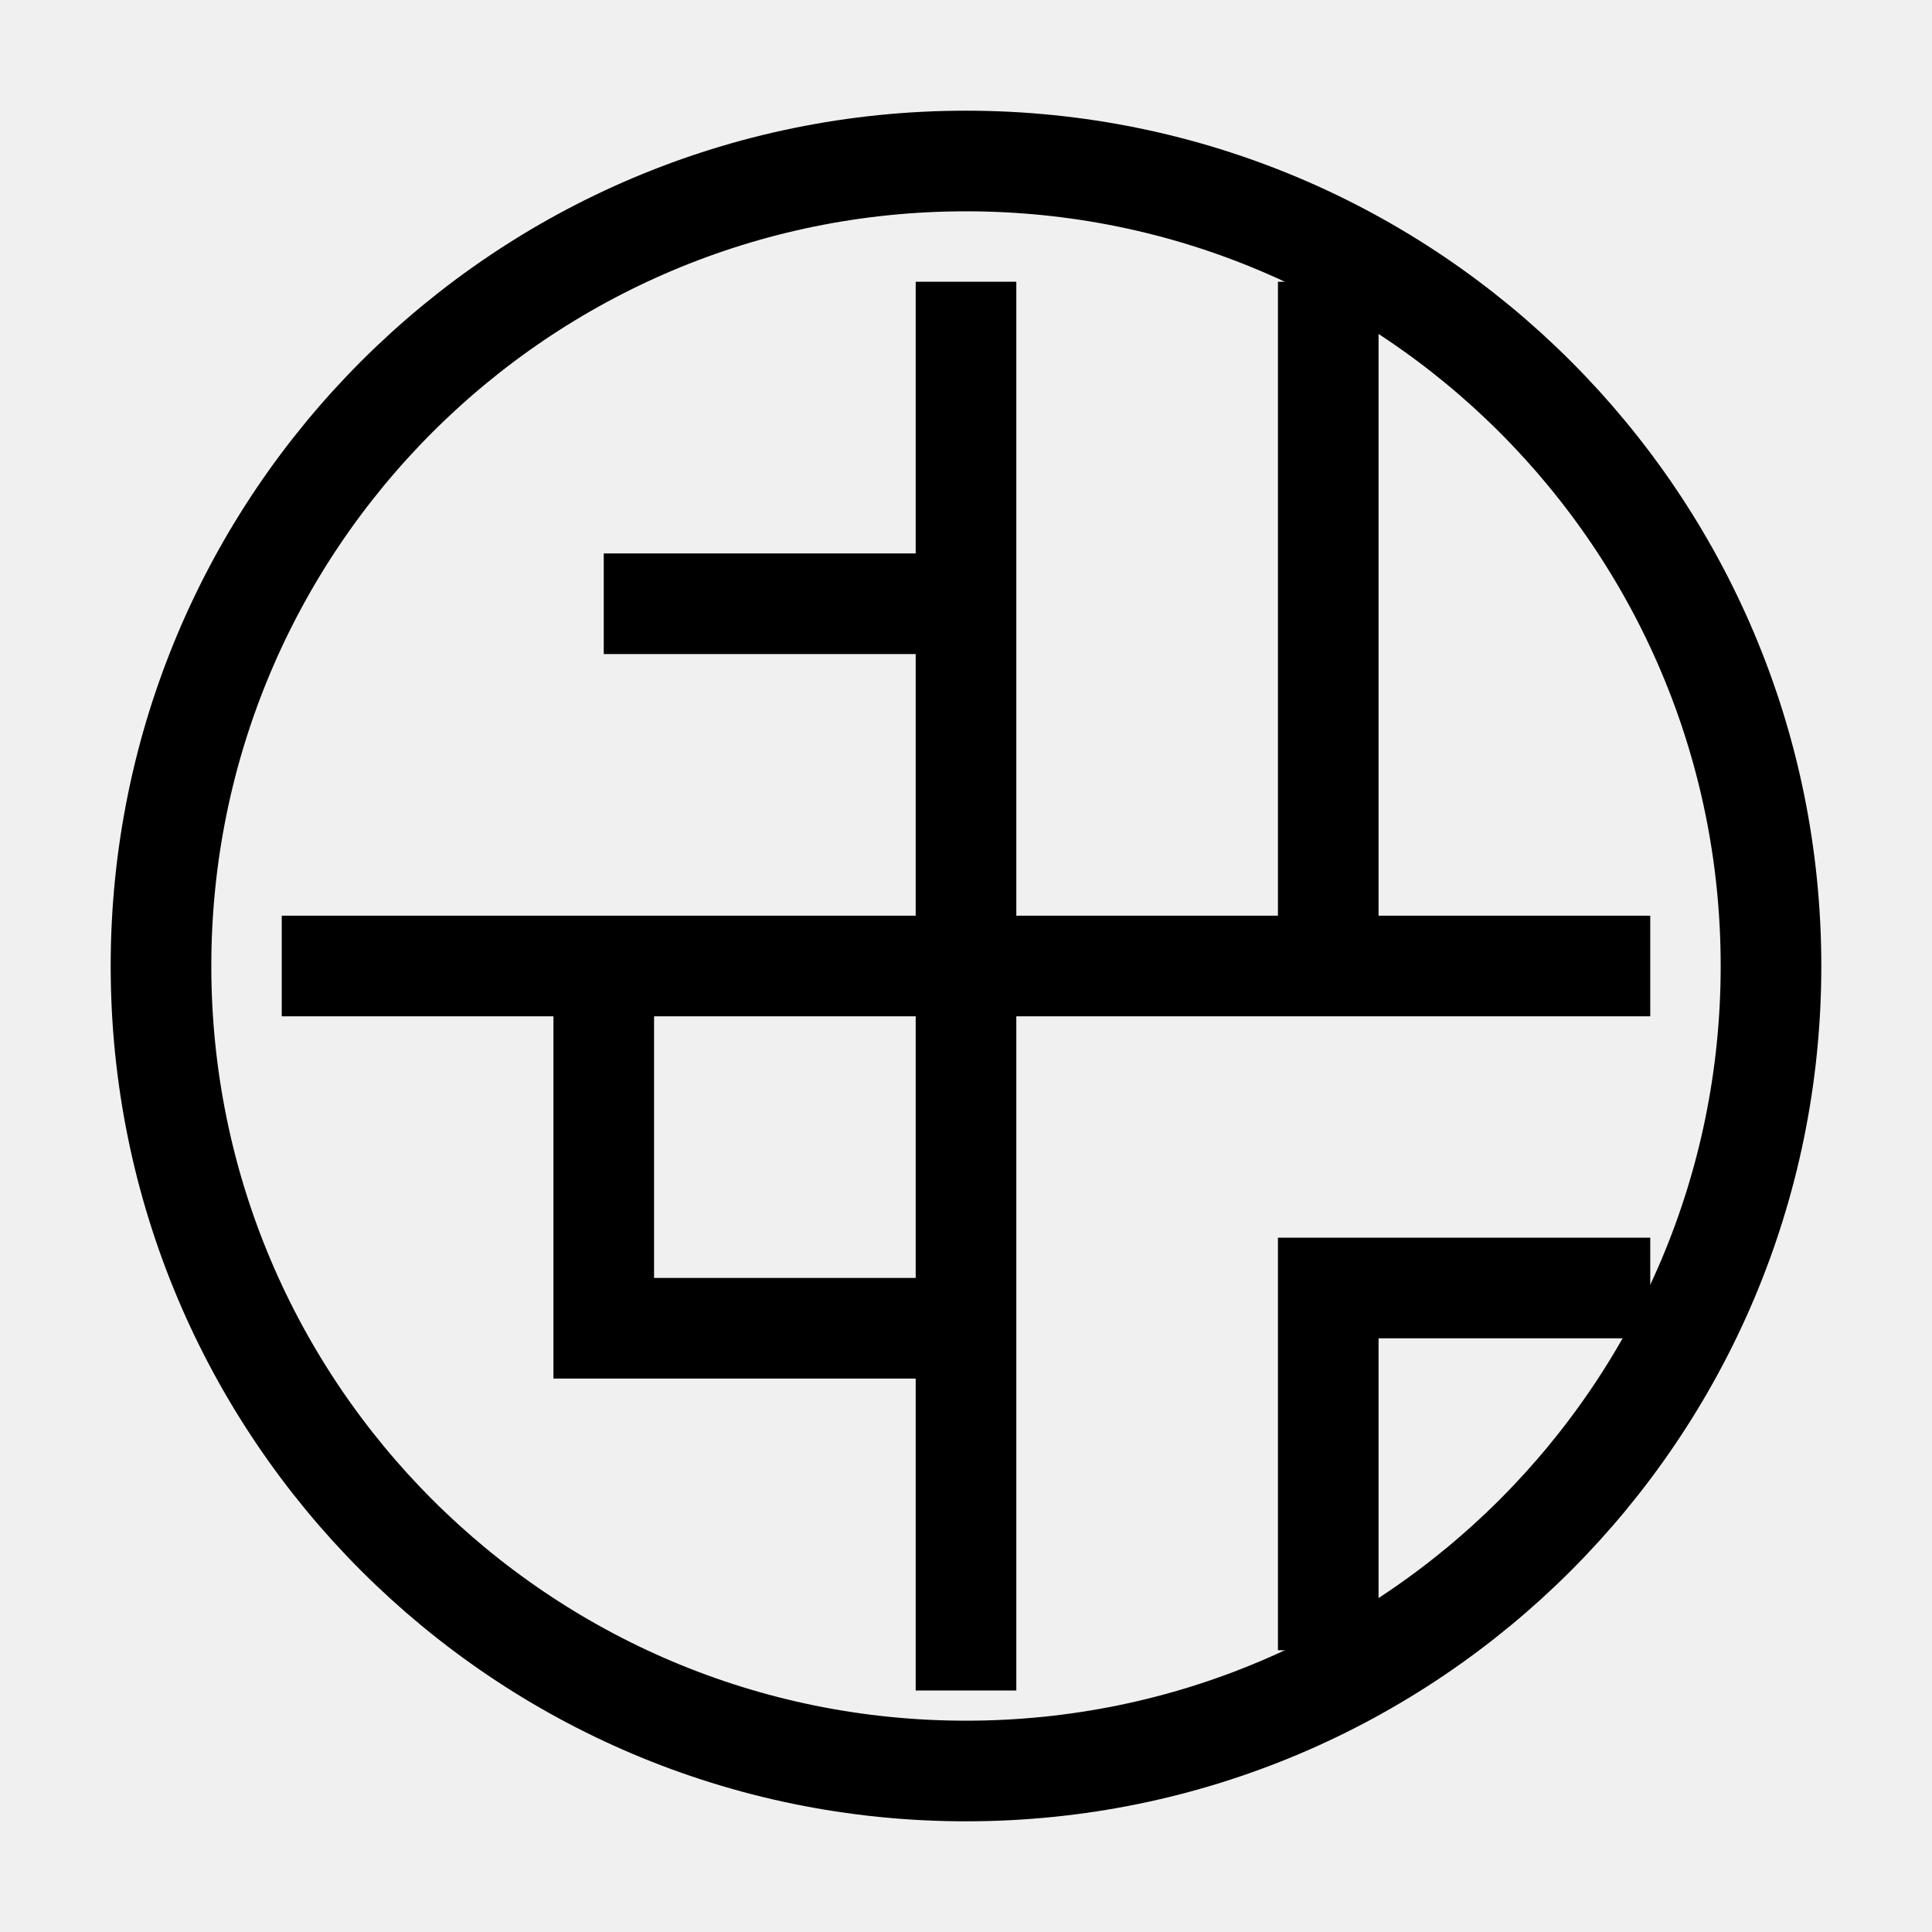
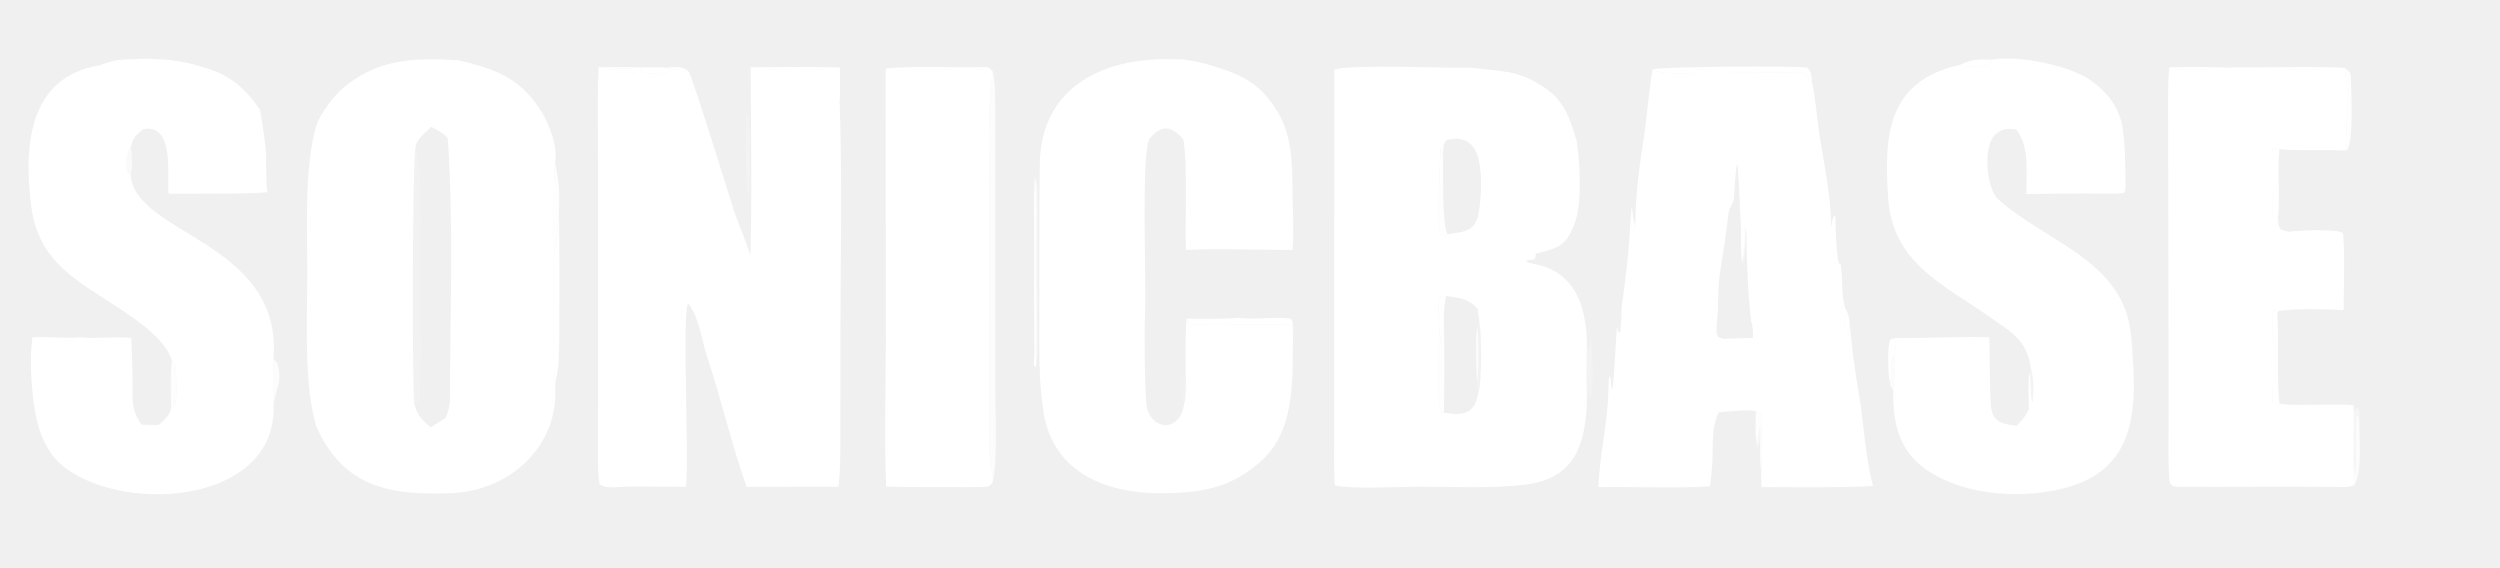
- <svg xmlns="http://www.w3.org/2000/svg" viewBox="0 0 48 48" fill="none">
-   <circle cx="24" cy="24" r="20" stroke="#000" stroke-width="2.5" />
-   <path d="M24 7v34M7 24h34M15 15h9v9h-9v9h9v9M33 7v17h8M33 41V32h8" stroke="#000" stroke-width="2.5" />
+ <svg xmlns="http://www.w3.org/2000/svg" width="339" height="77" viewBox="0 0 339 77" fill="none">
+   <path d="M180.93 9.432C183.479 8.688 195.545 9.271 198.979 9.165C199.494 9.149 203.854 9.662 204.559 9.789C205.799 10.016 206.994 10.445 208.094 11.059C211.819 13.091 212.651 15.222 213.788 19.083C214.235 21.774 214.531 27.452 213.619 29.989C212.501 33.265 211.436 33.614 208.248 34.405L208.189 35.058C207.682 35.438 207.346 35.045 206.899 35.457C207.778 35.826 208.623 35.868 209.485 36.176C213.911 37.758 214.987 41.959 215.18 46.121C215.155 48.66 215.091 51.858 215.184 54.393C214.982 60.242 213.576 64.865 206.89 65.704C202.124 66.302 196.74 65.972 191.92 66.002C189.23 66.019 183.446 66.355 181.009 65.821C180.849 63.857 180.925 61.025 180.921 58.977L180.915 47.013L180.93 9.432ZM200.501 53.143C200.926 51.761 200.938 45.23 200.616 43.852C200.603 43.398 200.433 42.357 200.368 41.864C198.996 40.422 198 40.402 196.078 40.139C195.931 40.142 195.49 40.119 195.421 40.193C194.923 40.721 195.075 42.494 195.1 43.203L195.163 44.811C195.143 46.164 194.906 55.192 195.343 55.903L195.785 55.959C198.614 56.458 200.011 56 200.501 53.143ZM195.664 20.933L195.335 20.08C195.287 21.608 194.793 31.019 195.338 31.846C195.707 31.943 195.888 32.022 196.238 31.861L196.262 31.753C198.286 31.449 200.006 31.509 200.467 29.078C200.86 26.795 201.029 24.059 200.535 21.776C199.989 19.252 198.518 18.433 196.157 18.993C195.633 19.485 195.739 20.087 195.664 20.933Z" fill="white" />
+   <path d="M195.16 44.815C195.337 45.468 195.205 45.96 195.375 46.475L195.549 44.217L195.782 44.07C195.89 47.863 195.865 52.158 195.782 55.962L195.34 55.906C194.903 55.196 195.14 46.167 195.16 44.815Z" fill="white" fill-opacity="0.961" />
+   <path d="M196.263 31.759L196.24 31.867C195.889 32.028 195.709 31.949 195.34 31.852C194.795 31.025 195.289 21.614 195.337 20.086L195.666 20.939C195.745 23.261 195.486 30.153 196.263 31.759Z" fill="white" fill-opacity="0.953" />
+   <path d="M195.167 44.814L195.104 43.206C195.079 42.497 194.927 40.724 195.425 40.196C195.494 40.122 195.935 40.144 196.082 40.142C195.748 41.904 195.782 42.297 195.789 44.07L195.556 44.217L195.382 46.475C195.211 45.959 195.344 45.467 195.167 44.814Z" fill="white" fill-opacity="0.965" />
+   <path d="M200.291 44.341L200.328 44.021L200.617 43.859C200.939 45.237 200.927 51.768 200.502 53.15C200.328 52.681 200.142 52.348 200.305 51.878C200.545 50.822 200.535 45.432 200.291 44.341Z" fill="white" fill-opacity="0.125" />
+   <path d="M200.295 44.336C200.538 45.427 200.548 50.816 200.308 51.873C200.183 50.168 200.029 45.923 200.295 44.336Z" fill="white" fill-opacity="0.8" />
+   <path d="M181.983 10.867C182.551 10.969 182.64 11.101 182.923 11.482C182.844 11.919 182.922 11.772 182.523 12.07C182.056 12.018 181.808 12.017 181.391 11.789C181.435 11.315 181.607 11.275 181.983 10.867Z" fill="white" />
+   <path d="M42.91 16.947C43.447 15.472 45.108 13.177 46.338 12.101C51.061 7.97 56.098 7.817 61.958 8.155L64.204 8.699C68.377 9.788 71.152 11.464 73.492 15.264C74.605 17.069 75.641 19.958 75.27 22.108C75.066 23.542 75.042 32.02 75.152 33.78C75.013 37.272 75.139 41.166 75.107 44.689C75.091 46.45 75.043 50.674 75.275 52.221C75.89 60.407 69.201 66.532 61.256 66.867C52.898 67.219 46.699 66.106 42.938 57.97C41.156 52.392 41.672 42.949 41.667 36.971C41.662 30.885 41.243 22.69 42.91 16.947ZM58.406 57.95C59.07 57.505 59.768 57.087 60.45 56.667C60.731 55.983 61.013 54.977 61.014 54.222C61.032 42.514 61.52 30.574 60.733 18.921C60.691 18.29 59.02 17.502 58.483 17.205C57.749 17.903 56.404 18.966 56.343 19.944C55.893 22.452 55.9 53.965 56.18 54.77C56.65 56.403 57.177 56.902 58.406 57.95Z" fill="white" />
+   <path d="M61.957 8.148L64.203 8.692C63.684 9.127 61.921 9.059 61.367 8.656L61.4 8.387L61.957 8.148Z" fill="white" />
+   <path d="M56.343 19.938C57.582 23.908 56.868 35.002 57.023 39.538C57.103 41.88 57.184 53.599 56.832 54.505C56.214 54.776 56.412 54.336 56.18 54.764C55.9 53.959 55.892 22.446 56.343 19.938Z" fill="white" fill-opacity="0.102" />
+   <path d="M73.074 18.805C73.458 18.86 73.525 18.873 73.855 19.072C74.171 19.596 73.979 20.503 73.91 21.144C73.535 21.089 73.466 21.079 73.15 20.875C72.809 20.325 72.999 19.474 73.074 18.805Z" fill="white" />
+   <path d="M90.401 9.17C91.467 9.091 92.474 8.897 93.345 9.659C93.822 10.076 98.827 26.485 99.556 28.655C100.237 30.683 101.173 32.648 101.76 34.698C101.987 26.445 101.827 17.42 101.792 9.117C105.726 9.112 109.969 9.033 113.877 9.148C113.883 10.469 113.95 12.436 113.851 13.708C114.226 24.297 113.96 36.101 113.955 46.825L113.953 58.194C113.949 60.392 113.984 63.939 113.693 65.999L101.245 66.01C99.208 60.374 97.871 54.282 95.943 48.554C95.146 46.183 94.971 43.599 93.448 41.29L93.267 41.245C92.502 42.899 93.45 62.246 93.016 66.019C90.34 65.962 87.585 65.986 84.902 65.974C83.957 66.017 81.892 66.309 81.298 65.581C80.99 64.328 81.087 59.969 81.091 58.496L81.101 46.533L81.101 22.461C81.1 18.242 80.961 13.238 81.169 9.125C82.986 9.067 85.181 9.14 87.048 9.134L86.89 9.534C87.312 10.21 90.409 10.04 90.938 9.588L90.887 9.324L90.401 9.17ZM86.198 9.831L86.043 9.429C85.418 9.181 84.251 9.309 83.538 9.341C84.199 9.915 84.468 9.977 85.343 9.915C85.629 9.893 85.914 9.866 86.198 9.831Z" fill="white" />
+   <path d="M113.88 9.148C113.886 10.47 113.954 12.437 113.854 13.709C113.766 13.564 113.776 12.61 113.694 12.185L113.219 12.032C112.385 10.656 113.538 10.101 113.866 9.189L113.88 9.148Z" fill="white" />
+   <path d="M81.297 65.583C83.353 64.404 83.352 65.86 84.901 65.976C83.956 66.019 81.891 66.311 81.297 65.583Z" fill="white" />
+   <path d="M83.539 9.343C84.252 9.311 85.419 9.183 86.044 9.431L86.199 9.833C85.915 9.868 85.63 9.895 85.344 9.917C84.469 9.979 84.201 9.917 83.539 9.343Z" fill="white" fill-opacity="0.988" />
+   <path d="M82.122 11.02C82.347 10.841 82.67 10.862 82.869 11.069C83.067 11.277 83.075 11.601 82.886 11.818C82.748 11.976 82.533 12.043 82.329 11.99C82.126 11.937 81.97 11.774 81.926 11.569C81.882 11.364 81.958 11.151 82.122 11.02Z" fill="white" />
+   <path d="M221.752 30.454C221.765 26.261 222.346 22.17 223.003 18.043C223.17 16.991 223.887 9.683 224.134 9.391C224.966 10.172 229.293 9.91 230.564 9.904L240.798 9.853C241.922 9.852 243.738 9.763 244.825 10.05C245.068 10.115 245.38 10.861 245.694 11.135C246.116 12.668 246.403 16.199 246.674 17.96C247.381 22.53 248.222 26.143 248.324 30.818C248.399 30.351 248.463 29.55 248.751 29.225L248.875 29.224C248.889 30.229 248.998 35.343 249.438 35.842L249.564 35.79C249.959 37.303 249.595 41.359 250.494 42.278C250.087 42.947 249.91 44.734 250.492 45.252C250.8 44.822 250.782 44.381 250.819 43.855C251.115 47.119 251.449 49.854 252.017 53.104C252.742 57.244 252.879 61.796 253.99 65.902C249.319 66.165 243.612 66.056 238.855 66.05C238.832 65.353 238.818 64.656 238.814 63.959C238.969 62.562 238.967 57.691 238.716 56.158C238.688 55.987 238.284 55.863 238.07 55.767C237.504 55.473 234.01 55.818 233.179 55.904C232.866 55.936 232.641 57.04 232.58 57.326C232.08 58.516 232.342 62.234 232.105 63.804C232.055 64.501 231.961 65.245 231.887 65.943C227.327 66.249 221.48 65.97 216.75 66.055C216.886 61.623 218.048 57.27 218.096 52.823C218.102 52.208 218.127 51.583 218.251 50.98C218.557 51.293 218.395 52.492 218.629 52.828C219.001 50.454 219.006 46.874 219.274 44.283C219.38 44.764 219.322 44.892 219.642 45.177C219.86 44.579 219.829 42.09 219.956 41.175C220.431 37.755 220.843 34.66 221.017 31.212C221.394 31.127 221.494 31.116 221.798 30.883L221.752 30.454ZM233.759 45.963C234.164 45.883 236.935 45.863 237.7 45.816C237.724 44.911 237.696 44.61 237.552 43.721L237.508 43.874C237.056 40.69 236.849 35.602 236.836 32.404C236.847 31.947 236.908 31.47 236.706 31.069L236.076 30.767C235.884 27.899 235.871 24.936 235.583 22.098C235.228 23.741 235.281 25.241 235.121 26.897C235.06 27.53 234.477 28.128 234.396 28.818C234.068 31.591 233.668 34.324 233.221 37.076C232.865 39.27 233.09 41.879 232.751 44.105C232.756 44.843 232.631 45.193 232.996 45.74C233.231 45.815 233.522 45.917 233.759 45.963Z" fill="white" />
+   <path d="M233.753 45.961C233.756 46.304 233.725 46.422 233.649 46.758L233.303 46.783C233.164 46.507 233.129 46.393 233.043 46.095C232.862 46.077 232.273 46.014 232.197 45.922C231.674 45.293 232.25 42.732 232.497 42.195C232.735 42.527 232.713 43.602 232.745 44.103C232.75 44.841 232.626 45.191 232.99 45.738C233.225 45.813 233.516 45.915 233.753 45.961Z" fill="white" />
+   <path d="M236.07 30.766L236.701 31.068C236.62 32.019 236.597 34.895 236.186 35.467C236.022 34.67 236.093 31.753 236.07 30.766Z" fill="white" fill-opacity="0.902" />
+   <path d="M236.702 31.07C236.904 31.471 236.843 31.948 236.831 32.405C236.773 32.991 236.601 35.514 236.34 35.84L236.191 35.725L236.188 35.469C236.598 34.898 236.621 32.022 236.702 31.07Z" fill="white" fill-opacity="0.251" />
+   <path d="M140.93 46.857L140.932 31.083C140.937 28.119 140.955 25.157 140.999 22.194C141.158 11.5 150.121 7.538 159.809 8.061C160.969 8.07 162.509 8.434 163.666 8.714C168.121 10.016 170.889 11.069 173.4 15.446C175.621 19.319 175.157 24.081 175.316 28.42C175.363 29.695 175.386 32.649 175.275 33.886C170.811 33.911 165.041 33.657 160.806 33.895C160.682 30.04 161.071 22.178 160.451 18.887C158.858 17.076 157.574 16.825 155.884 18.781C154.699 20.659 155.475 38.757 155.268 42.583C155.165 44.482 155.187 53.693 155.532 55.35C156.31 58.368 159.976 58.621 160.566 54.814C160.811 53.967 160.785 52.406 160.798 51.468C160.778 48.818 160.682 45.811 160.902 43.205L161.065 43.803C162.83 44.428 172.491 43.662 174.871 44.13C175.126 44.18 175.199 44.417 175.343 44.663C175.181 50.477 175.917 57.873 171.279 62.258C167.11 66.199 162.839 66.874 157.335 66.878C149.964 66.883 142.916 64.099 141.518 56.045C141.515 55.837 141.468 55.452 141.435 55.246C140.976 52.429 140.954 49.706 140.93 46.857Z" fill="white" />
+   <path d="M159.812 8.062C160.972 8.072 162.512 8.435 163.669 8.716C163.07 9.117 160.378 9.313 160 8.514C159.959 8.425 159.857 8.17 159.812 8.062Z" fill="white" />
+   <path d="M18.247 8.055C19.401 7.886 20.808 7.978 21.981 8.071C23.357 8.119 25.071 8.455 26.415 8.796C30.052 9.733 32.142 10.82 34.543 13.886C34.746 14.145 35.056 14.696 35.249 14.879C35.586 16.863 35.871 18.448 36.034 20.457C36.141 21.782 36.036 24.951 36.24 26.033C35.893 26.305 24.271 26.271 22.854 26.273C22.631 23.708 23.72 16.634 19.36 17.532C18.426 18.358 18.048 18.623 17.764 19.862C17.112 20.618 16.977 22.547 17.32 23.448C17.433 23.537 17.58 23.676 17.713 23.698C18.278 31.905 38.323 32.669 37.09 48.65C37.018 50.05 36.979 53.746 37.105 55.144C37.312 68.77 15.509 69.791 7.941 62.67C6.819 61.613 5.792 59.712 5.36 58.265C4.423 55.504 4.08 50.554 4.224 47.663L4.379 45.743C5.698 45.648 8.356 45.8 9.872 45.816L11.104 45.761C13.351 45.937 15.475 45.612 17.8 45.819C17.853 47.995 17.996 50.141 17.974 52.323C17.954 54.449 17.9 55.805 19.195 57.574L21.495 57.651C22.21 57.014 23.189 56.218 23.201 55.163L23.652 55.093C24.08 54.545 23.902 50.478 23.775 49.613C23.717 49.214 23.604 49.205 23.315 48.955C22.226 44.696 13.966 40.761 10.442 37.98C6.982 35.511 4.812 32.432 4.255 28.102C3.227 20.103 3.668 10.468 13.552 8.846C15.593 8.162 16.09 8.057 18.247 8.055Z" fill="white" />
+   <path d="M13.547 8.854C15.588 8.169 16.085 8.064 18.242 8.062C18.041 8.498 18.059 8.689 17.612 8.838C16.764 9.121 14.3 9.089 13.547 8.854Z" fill="white" />
+   <path d="M21.977 8.078C23.353 8.126 25.067 8.462 26.411 8.803C26.254 8.855 26.094 8.898 25.932 8.931C25.157 9.09 22.817 9.155 22.138 8.651C22.03 8.571 22.008 8.25 21.977 8.078Z" fill="white" />
+   <path d="M9.867 45.82L11.099 45.766C10.957 46.234 10.896 46.647 10.488 46.908C9.967 46.76 9.941 46.328 9.867 45.82Z" fill="white" />
+   <path d="M270.161 8.081C273.664 7.479 280.66 8.833 283.58 10.955C285.715 12.507 287.099 14.266 287.748 16.848C288.221 19.848 288.185 22.075 288.211 25.107C288.176 25.626 288.266 25.89 287.966 26.169C286.678 26.359 284.502 26.232 283.131 26.234L274.771 26.303C274.778 23.37 275.233 19.762 273.372 17.533C272.234 17.424 271.745 17.376 270.749 18.089C268.751 19.501 269.347 25.52 270.9 26.96C276.893 32.493 287.225 35.068 288.8 44.296C289.138 46.27 289.158 47.795 289.274 49.807C289.729 57.746 288.276 64.189 279.578 66.283C273.798 67.675 266.181 67.17 261.166 63.659C257.335 60.94 256.693 57.205 256.716 52.871C256.927 51.466 256.875 49.743 256.874 48.3C256.96 48.049 257.011 46.913 257.085 46.452C257.491 45.935 257.435 46.069 258.14 45.838C261.642 45.834 266.437 45.609 269.728 45.743C269.844 48.151 269.784 50.544 269.86 52.947C269.964 56.213 269.893 57.388 273.44 57.738C274.266 56.912 274.551 56.57 275.119 55.499C275.094 53.992 275.006 52.043 275.145 50.577C275.493 51.441 275.269 54.156 275.632 54.55C275.741 52.884 275.847 51.705 275.425 50.091C274.837 46.167 272.987 45.197 270.016 43.125C263.701 38.658 256.663 35.743 256.043 26.962C255.44 18.457 255.892 11.052 265.606 8.835C266.247 9.067 268.832 9.094 269.572 8.783C270.044 8.583 269.959 8.54 270.161 8.081Z" fill="white" />
+   <path d="M265.198 18.133C265.385 17.96 265.671 17.955 265.863 18.122C266.055 18.289 266.09 18.574 265.944 18.783C265.835 18.939 265.646 19.019 265.459 18.989C265.27 18.96 265.115 18.825 265.06 18.642C265.006 18.46 265.059 18.262 265.198 18.133Z" fill="white" />
+   <path d="M267.883 55.109C268.591 55.153 268.633 55.048 269.154 55.386L269.209 55.797C268.53 55.88 268.507 56.002 268.033 55.723L267.883 55.109Z" fill="white" />
+   <path d="M294.16 9.131C295.297 9.078 299.318 9.067 300.244 9.126C302.376 9.261 317.563 8.887 318.009 9.274C317.985 9.744 318.132 10.976 318.253 11.448C318.69 13.172 317.822 19.298 318.258 20.404C316.531 20.306 310.21 20.478 309.111 20.197C308.517 20.048 308.673 20 308.151 20.186C308.012 21.003 308.105 22.619 308.092 23.512C308.057 25.901 308.191 28.545 308.054 30.917C308.578 30.93 308.451 31.003 308.79 30.735L308.894 29.626C308.964 30.371 308.866 30.547 309.26 31.118C309.585 31.233 309.947 31.374 310.278 31.448C311.579 31.266 316.094 31.1 317.311 31.453L317.685 31.583C317.985 32.707 317.809 40.458 317.794 42.041C315.32 41.896 311.47 41.833 309.033 42.14C308.898 42.286 308.85 42.311 308.818 42.499L308.664 42.121L308.393 42.056C308.035 42.403 308.136 42.307 308.116 42.918L308.112 44.059C308.098 47.379 308.024 50.962 308.14 54.3C308.161 54.885 308.368 54.921 308.863 54.951L309.115 54.705C309.744 55.146 317.485 54.654 319.152 54.974C319.014 56.784 319.044 64.146 319.276 65.772C318.744 66.107 317.094 66.031 316.396 66.025C309.412 65.956 302.424 66.043 295.443 66.009C294.291 66.003 294.201 65.686 294.14 64.688C293.953 61.657 294.094 58.525 294.069 55.503L294.021 28.672L294.003 16.893C293.998 14.448 293.912 11.529 294.16 9.131Z" fill="white" />
+   <path d="M310.272 31.453C311.573 31.27 316.088 31.105 317.305 31.458C317.081 31.841 316.975 31.916 316.485 31.932C314.009 32.011 311.463 31.965 308.992 31.945L309.065 31.697C309.499 31.345 309.573 31.467 310.272 31.453Z" fill="white" />
+   <path d="M308.888 29.625C308.957 30.37 308.86 30.547 309.254 31.117C309.578 31.232 309.94 31.373 310.271 31.448C309.573 31.462 309.498 31.34 309.065 31.692L308.992 31.94C308.421 31.938 308.444 32.035 308.083 31.71L308.047 30.916C308.572 30.929 308.444 31.003 308.783 30.734L308.888 29.625Z" fill="white" />
+   <path d="M315.096 40.175C315.311 39.983 315.641 39.996 315.841 40.204C316.043 40.411 316.044 40.74 315.846 40.95C315.708 41.095 315.505 41.152 315.313 41.1C315.121 41.049 314.974 40.896 314.929 40.703C314.882 40.51 314.947 40.307 315.096 40.175Z" fill="white" />
+   <path d="M304.239 38.965C304.413 38.89 304.615 38.914 304.765 39.029C304.918 39.143 304.996 39.33 304.971 39.518C304.944 39.706 304.82 39.867 304.645 39.937C304.377 40.045 304.074 39.917 303.963 39.651C303.852 39.385 303.974 39.08 304.239 38.965Z" fill="white" />
+   <path d="M304.387 41.966C304.571 41.94 304.754 42.019 304.864 42.17C304.973 42.322 304.988 42.521 304.905 42.688C304.822 42.855 304.654 42.962 304.468 42.967C304.202 42.973 303.977 42.77 303.955 42.505C303.932 42.239 304.122 42.002 304.387 41.966Z" fill="white" />
+   <path d="M120.097 9.287C124.397 8.875 129.195 9.223 133.553 9.093C134.122 9.076 134.307 9.35 134.64 9.729C133.932 13.019 134.151 20.793 134.151 24.479L134.148 57.697C134.15 59.354 134.127 60.981 134.251 62.636C134.321 63.572 134.657 64.413 134.629 65.283C134.47 65.757 134.055 66.018 133.564 66.033C132.145 66.076 130.716 66.048 129.294 66.048C126.252 66.071 123.211 66.052 120.17 65.989C119.872 60.247 120.121 52.057 120.12 46.189L120.097 9.287Z" fill="white" />
+   <path d="M129.925 64.109C130.839 64.184 131.99 63.943 132.04 64.911C131.348 64.958 130.351 65.157 129.867 64.643L129.925 64.109Z" fill="white" />
+   <path d="M128.509 63.039C128.69 63.034 128.859 63.126 128.953 63.28C129.046 63.434 129.05 63.627 128.962 63.785C128.874 63.942 128.709 64.04 128.528 64.042C128.254 64.044 128.029 63.824 128.024 63.55C128.018 63.275 128.235 63.048 128.509 63.039Z" fill="white" />
+   <path d="M134.627 65.28C134.655 64.411 134.319 63.569 134.249 62.634C134.126 60.979 134.148 59.352 134.147 57.694L134.149 24.476C134.15 20.791 133.93 13.017 134.638 9.727C135.043 11.331 134.94 15.626 134.943 17.468L134.945 29.403L134.94 51.489C134.939 54.687 135.29 62.62 134.627 65.28Z" fill="white" fill-opacity="0.824" />
+   <path d="M224.133 9.394C225.497 9.034 243.306 8.887 245.054 9.177C245.617 9.595 245.673 10.487 245.693 11.138C245.379 10.864 245.068 10.118 244.824 10.053C243.737 9.766 241.921 9.855 240.797 9.856L230.563 9.907C229.292 9.913 224.965 10.175 224.133 9.394Z" fill="white" fill-opacity="0.988" />
+   <path d="M75.785 29.094C75.862 33.032 75.885 36.97 75.852 40.908C75.849 43.692 75.885 46.5 75.731 49.28C75.67 50.382 75.378 51.257 75.275 52.218C75.044 50.671 75.092 46.447 75.108 44.686C75.14 41.163 75.013 37.27 75.153 33.777C75.508 33.398 75.595 30.056 75.785 29.094Z" fill="white" fill-opacity="0.969" />
+   <path d="M167.953 43.086C170.047 43.386 172.843 42.939 174.953 43.184C175.062 43.297 175.153 43.393 175.229 43.472C175.301 43.919 175.357 44.205 175.347 44.663C175.203 44.417 175.13 44.181 174.875 44.131C172.495 43.663 162.834 44.428 161.069 43.803L160.906 43.206C162.54 43.236 166.427 43.29 167.953 43.086Z" fill="white" fill-opacity="0.988" />
+   <path d="M213.786 19.084C214.115 18.692 214.302 18.305 214.705 18.25C215.046 18.987 214.872 20.72 215.004 21.583C215.453 24.531 214.837 27.415 214.663 30.361L214.531 30.485L214.22 30.321C214.016 30.635 214.006 30.738 213.933 31.108C213.726 30.62 213.794 30.216 213.617 29.99C214.529 27.452 214.233 21.774 213.786 19.084Z" fill="white" fill-opacity="0.02" />
+   <path d="M308.111 42.924C308.131 42.314 308.03 42.41 308.387 42.062L308.659 42.128L308.813 42.505C309.046 46.126 308.685 51.59 309.109 54.711L308.858 54.958C308.363 54.928 308.156 54.892 308.134 54.307C308.018 50.969 308.093 47.385 308.106 44.066L308.111 42.924Z" fill="white" fill-opacity="0.973" />
+   <path d="M308.047 30.922C308.184 28.55 308.05 25.907 308.085 23.517C308.098 22.624 308.005 21.008 308.145 20.191C308.666 20.005 308.51 20.053 309.105 20.202C308.757 23.277 309.222 26.843 308.888 29.631L308.783 30.74C308.444 31.009 308.572 30.935 308.047 30.922Z" fill="white" fill-opacity="0.976" />
+   <path d="M35.244 14.885C35.393 14.495 35.339 14.589 35.227 14.101L35.524 14.016L35.852 14.29C35.839 16.319 36.643 16.223 36.659 16.82C36.702 18.432 37.284 23.034 36.746 24.403C36.053 24.051 36.525 20.852 36.407 20.015C36.181 20.392 36.374 25.014 36.236 26.039C36.031 24.957 36.136 21.788 36.029 20.463C35.866 18.454 35.581 16.869 35.244 14.885Z" fill="white" fill-opacity="0.02" />
+   <path d="M140.223 26.046L140.488 24.148L140.544 27.469C140.539 31.751 140.41 36.795 140.55 41.005C140.535 42.86 140.373 47.617 140.546 49.245L140.451 49.771L140.18 49.566C140.354 47.033 140.224 43.306 140.226 40.69C140.254 35.808 140.253 30.927 140.223 26.046Z" fill="white" />
+   <path d="M287.742 16.852C288.416 16.947 288.333 16.832 288.765 17.244C288.907 17.77 289.094 24.813 288.941 25.065L288.669 25.068C288.005 24.209 288.788 21.64 288.489 20.919C288.168 21.451 288.664 23.954 288.206 25.11C288.179 22.078 288.216 19.851 287.742 16.852Z" fill="white" fill-opacity="0.027" />
+   <path d="M319.145 54.977L319.269 55.706C319.269 58.336 319.178 61.691 319.33 64.265C319.585 63.895 319.378 57.516 319.537 56.284L319.774 56.425L319.64 55.964C319.898 56.304 319.89 57.175 319.92 57.643C319.954 59.934 320.285 63.912 319.269 65.775C319.037 64.149 319.008 56.787 319.145 54.977Z" fill="white" fill-opacity="0.784" />
+   <path d="M75.268 22.102C75.893 25.175 75.88 25.947 75.782 29.09C75.593 30.052 75.506 33.393 75.15 33.773C75.041 32.014 75.065 23.536 75.268 22.102Z" fill="white" fill-opacity="0.953" />
+   <path d="M318.003 9.273C318.438 9.605 318.758 9.756 318.771 10.409C318.817 12.476 319.204 18.867 318.251 20.403C317.816 19.297 318.683 13.171 318.246 11.448C318.125 10.975 317.978 9.743 318.003 9.273Z" fill="white" fill-opacity="0.961" />
+   <path d="M93.688 54.406C94.288 55.45 93.876 64.386 93.78 66.283C92.66 65.157 93.691 56.266 93.688 54.406Z" fill="white" fill-opacity="0.035" />
+   <path d="M215.756 45.578C215.919 48.165 216.145 51.809 215.693 54.308C215.6 53.409 215.494 52.492 215.413 51.593C215.377 52.304 215.337 53.776 215.181 54.4C215.088 51.864 215.153 48.666 215.178 46.127L215.378 47.531C215.552 47.323 215.691 45.959 215.756 45.578Z" fill="white" fill-opacity="0.184" />
+   <path d="M101.215 15.281C101.904 16.237 101.636 24.583 101.581 26.274C101.541 26.25 101.509 26.231 101.476 26.197C100.935 25.633 101.21 16.729 101.215 15.281Z" fill="white" fill-opacity="0.184" />
+   <path d="M23.313 48.961C23.602 49.212 23.714 49.22 23.773 49.619C23.9 50.484 24.077 54.552 23.649 55.099L23.198 55.169C23.174 53.68 23.073 50.291 23.313 48.961Z" fill="white" fill-opacity="0.898" />
+   <path d="M256.275 51.958C256.022 50.884 255.864 47.009 256.328 46.056C256.806 45.788 257.571 45.843 258.142 45.837C257.437 46.068 257.493 45.934 257.088 46.451C257.013 46.911 256.962 48.047 256.876 48.298L256.649 48.214C256.358 49.21 256.644 51.474 256.275 51.958Z" fill="white" fill-opacity="0.988" />
+   <path d="M37.091 48.656C37.258 48.878 37.354 49.026 37.58 49.192C38.414 51.931 37.271 52.752 37.105 55.151C36.98 53.753 37.018 50.056 37.091 48.656Z" fill="white" fill-opacity="0.808" />
+   <path d="M238.07 55.766C238.284 55.862 238.688 55.986 238.716 56.157C238.968 57.69 238.969 62.56 238.814 63.957C238.637 62.824 238.658 60.74 238.699 59.593C238.699 59.251 238.741 58.133 238.615 57.896C238.519 58.409 238.325 59.772 238.218 60.194C237.953 58.696 238.097 57.3 238.07 55.766Z" fill="white" fill-opacity="0.906" />
+   <path d="M265.602 8.837C267.664 8.013 267.924 8.032 270.157 8.083C269.955 8.542 270.039 8.585 269.567 8.784C268.828 9.095 266.242 9.069 265.602 8.837Z" fill="white" fill-opacity="0.988" />
+   <path d="M87.049 9.141C87.981 9.145 89.519 9.104 90.402 9.177L90.888 9.331L90.939 9.595C90.41 10.047 87.313 10.216 86.891 9.54L87.049 9.141Z" fill="white" fill-opacity="0.984" />
+   <path d="M17.76 19.867C17.84 20.867 18.074 22.792 17.709 23.703C17.576 23.681 17.429 23.542 17.316 23.453C16.972 22.552 17.108 20.623 17.76 19.867Z" fill="white" fill-opacity="0.655" />
+   <path d="M140.544 27.471L140.683 27.422C140.716 31.965 140.72 36.508 140.693 41.051L140.549 41.007C140.409 36.797 140.538 31.752 140.544 27.471Z" fill="white" fill-opacity="0.475" />
+   <path d="M319.269 55.709L319.595 55.25L319.839 55.343C320.034 55.916 319.981 57.022 319.92 57.646C319.89 57.178 319.898 56.306 319.64 55.966L319.774 56.427L319.537 56.287C319.378 57.519 319.585 63.898 319.33 64.267C319.178 61.694 319.269 58.339 319.269 55.709Z" fill="white" fill-opacity="0.322" />
+   <path d="M160.121 50.859C160.654 51.057 160.479 50.922 160.797 51.469C160.784 52.407 160.81 53.968 160.565 54.815C159.919 53.931 160.109 52.014 160.121 50.859Z" fill="white" fill-opacity="0.043" />
+   <path d="M256.273 51.963C256.643 51.479 256.356 49.215 256.648 48.219L256.874 48.303C256.876 49.747 256.927 51.47 256.717 52.876C256.422 52.519 256.343 52.429 256.273 51.963Z" fill="white" fill-opacity="0.812" />
+   <path d="M250.492 42.281C250.673 42.896 250.782 43.22 250.817 43.858C250.78 44.384 250.798 44.825 250.491 45.255C249.908 44.737 250.085 42.95 250.492 42.281Z" fill="white" fill-opacity="0.984" />
+   <path d="M275.42 50.094C275.842 51.708 275.736 52.887 275.627 54.553C275.265 54.159 275.488 51.444 275.141 50.58L275.42 50.094Z" fill="white" fill-opacity="0.192" />
+   <path d="M140.544 41.008L140.687 41.052L140.669 47.923L140.54 49.248C140.367 47.619 140.529 42.862 140.544 41.008Z" fill="white" fill-opacity="0.592" />
+   <path d="M221.229 28.047C221.537 28.931 221.322 29.537 221.751 30.455L221.797 30.884C221.492 31.117 221.393 31.128 221.016 31.213L221.229 28.047Z" fill="white" fill-opacity="0.914" />
+   <path d="M140.217 26.042C140.167 25.241 140.123 24.849 140.29 24.047L140.441 24.058C140.75 24.984 140.751 26.441 140.677 27.417L140.538 27.465L140.482 24.145L140.217 26.042Z" fill="white" fill-opacity="0.369" />
+   <path d="M238.217 60.196C238.324 59.774 238.518 58.411 238.614 57.898C238.74 58.135 238.698 59.253 238.698 59.595C238.579 59.888 238.331 60.541 238.195 60.794L238.217 60.196Z" fill="white" fill-opacity="0.455" />
</svg>
